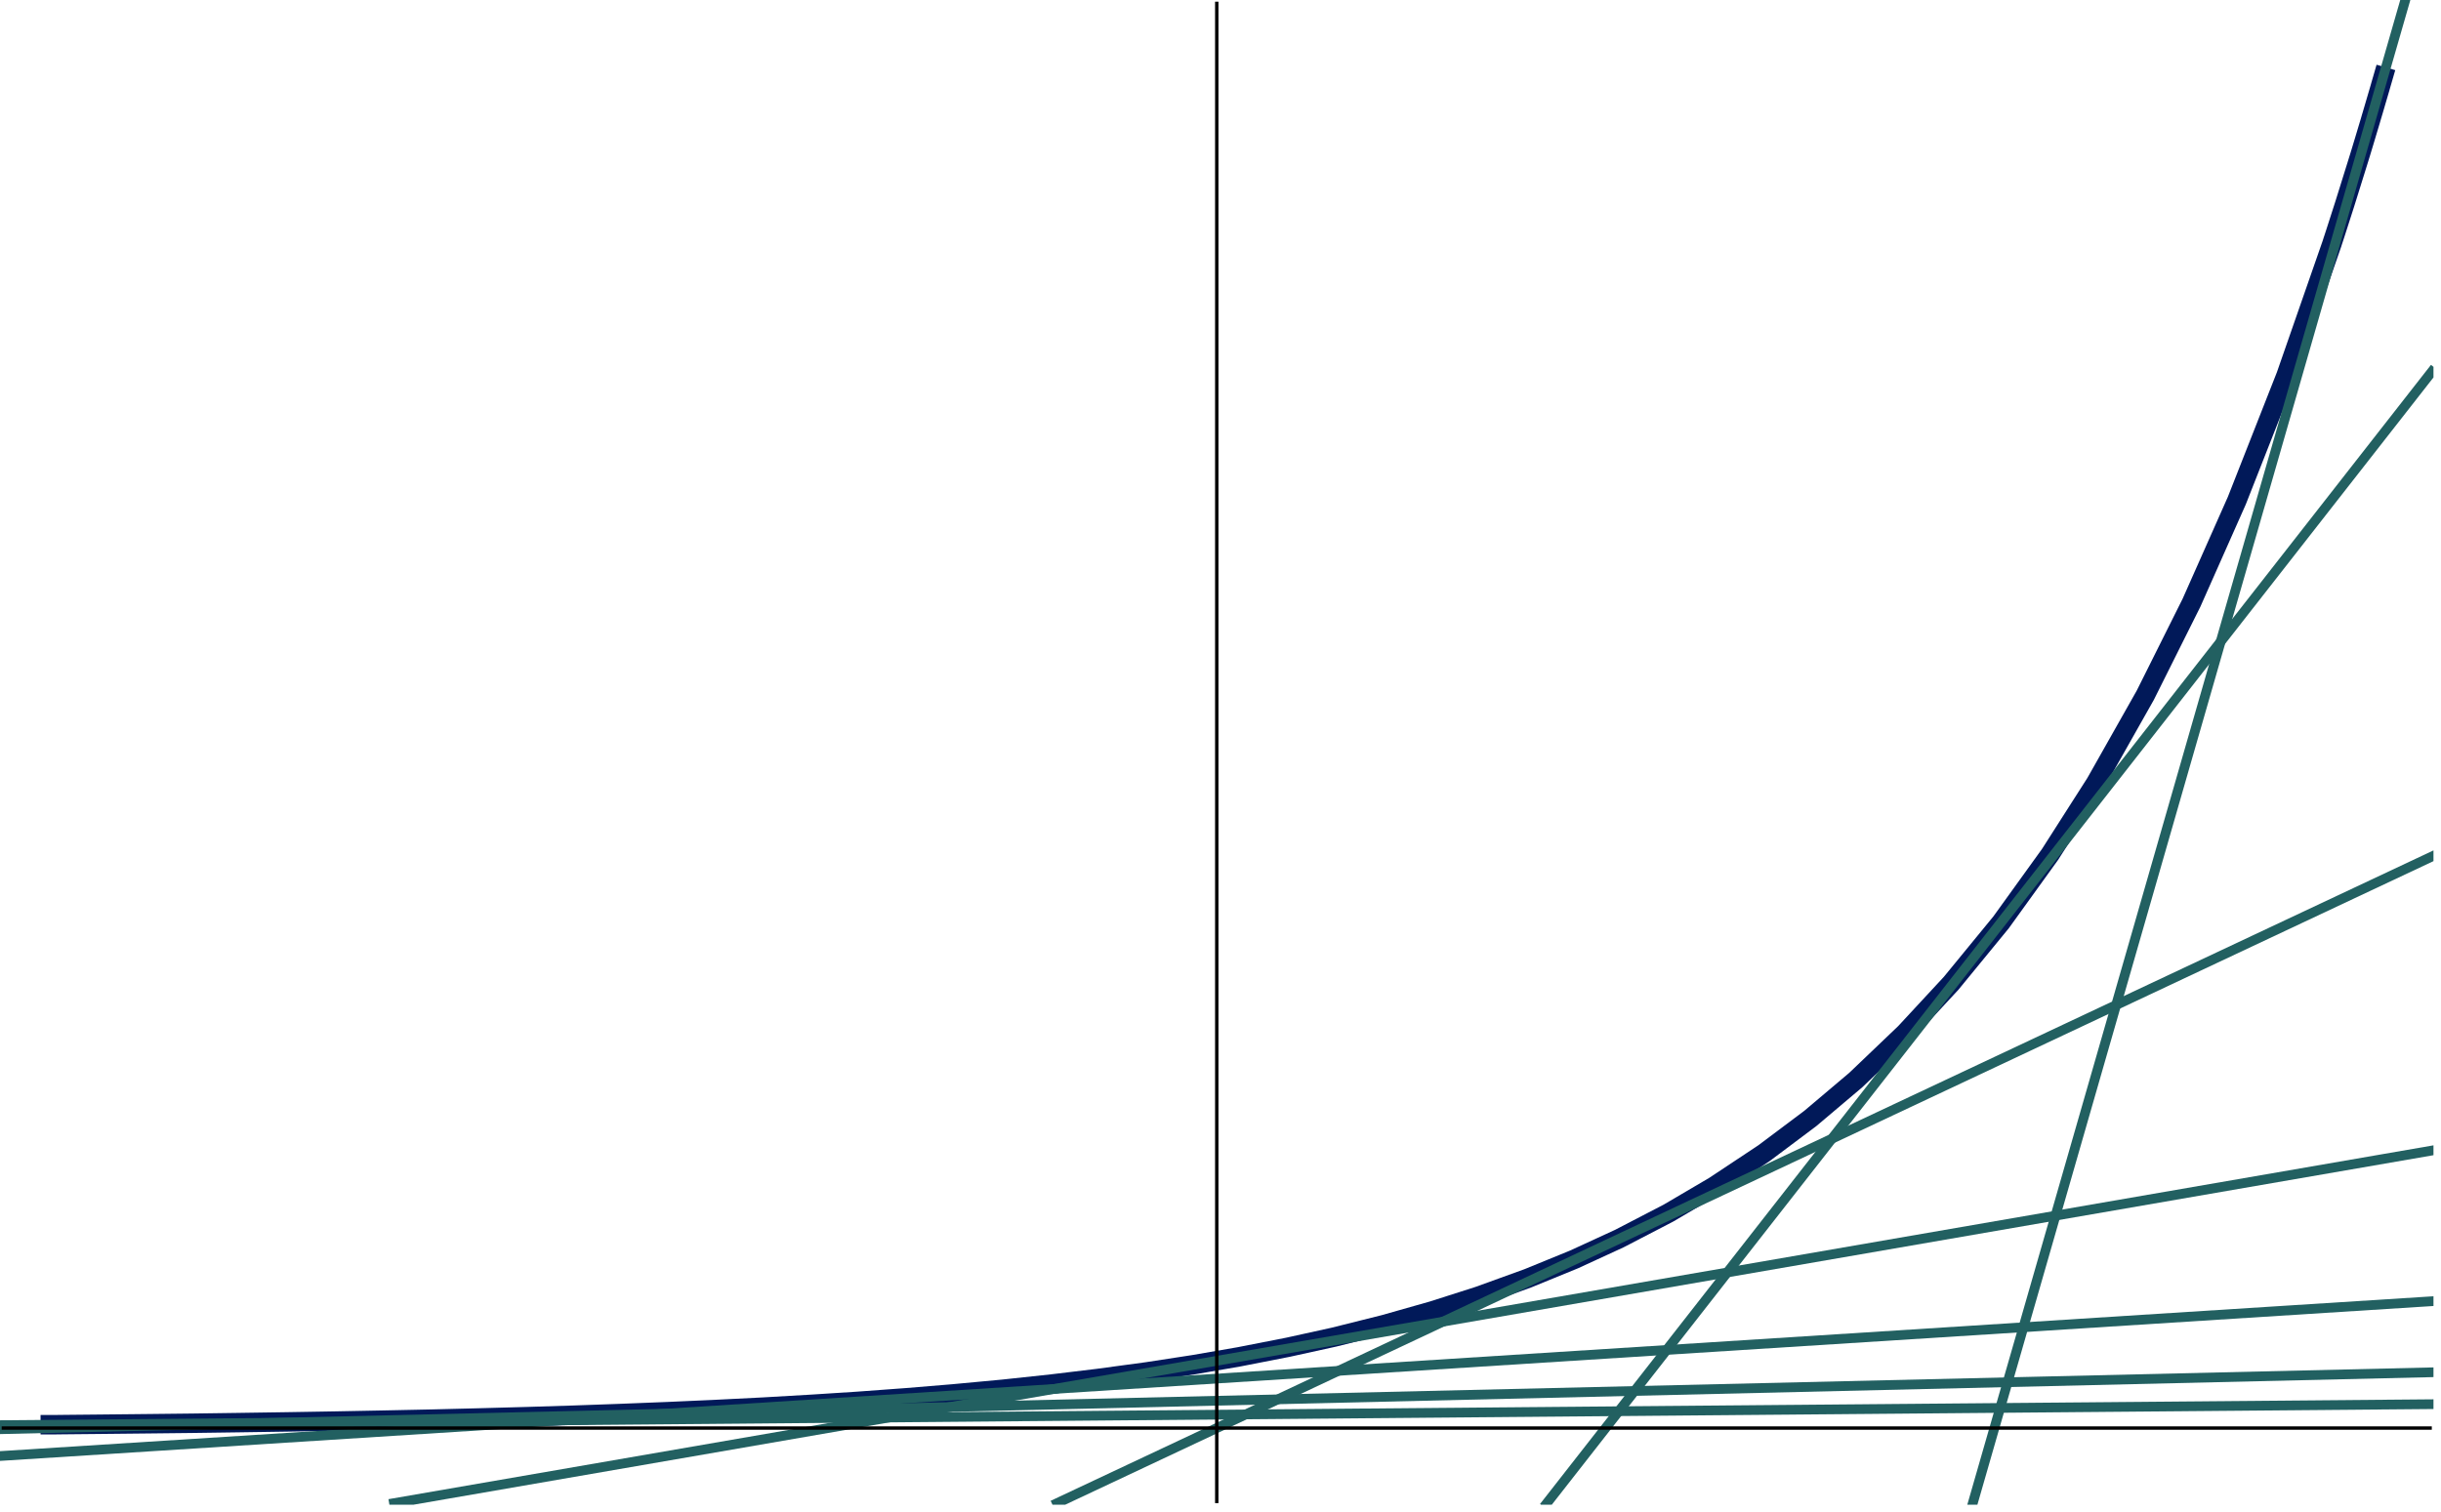
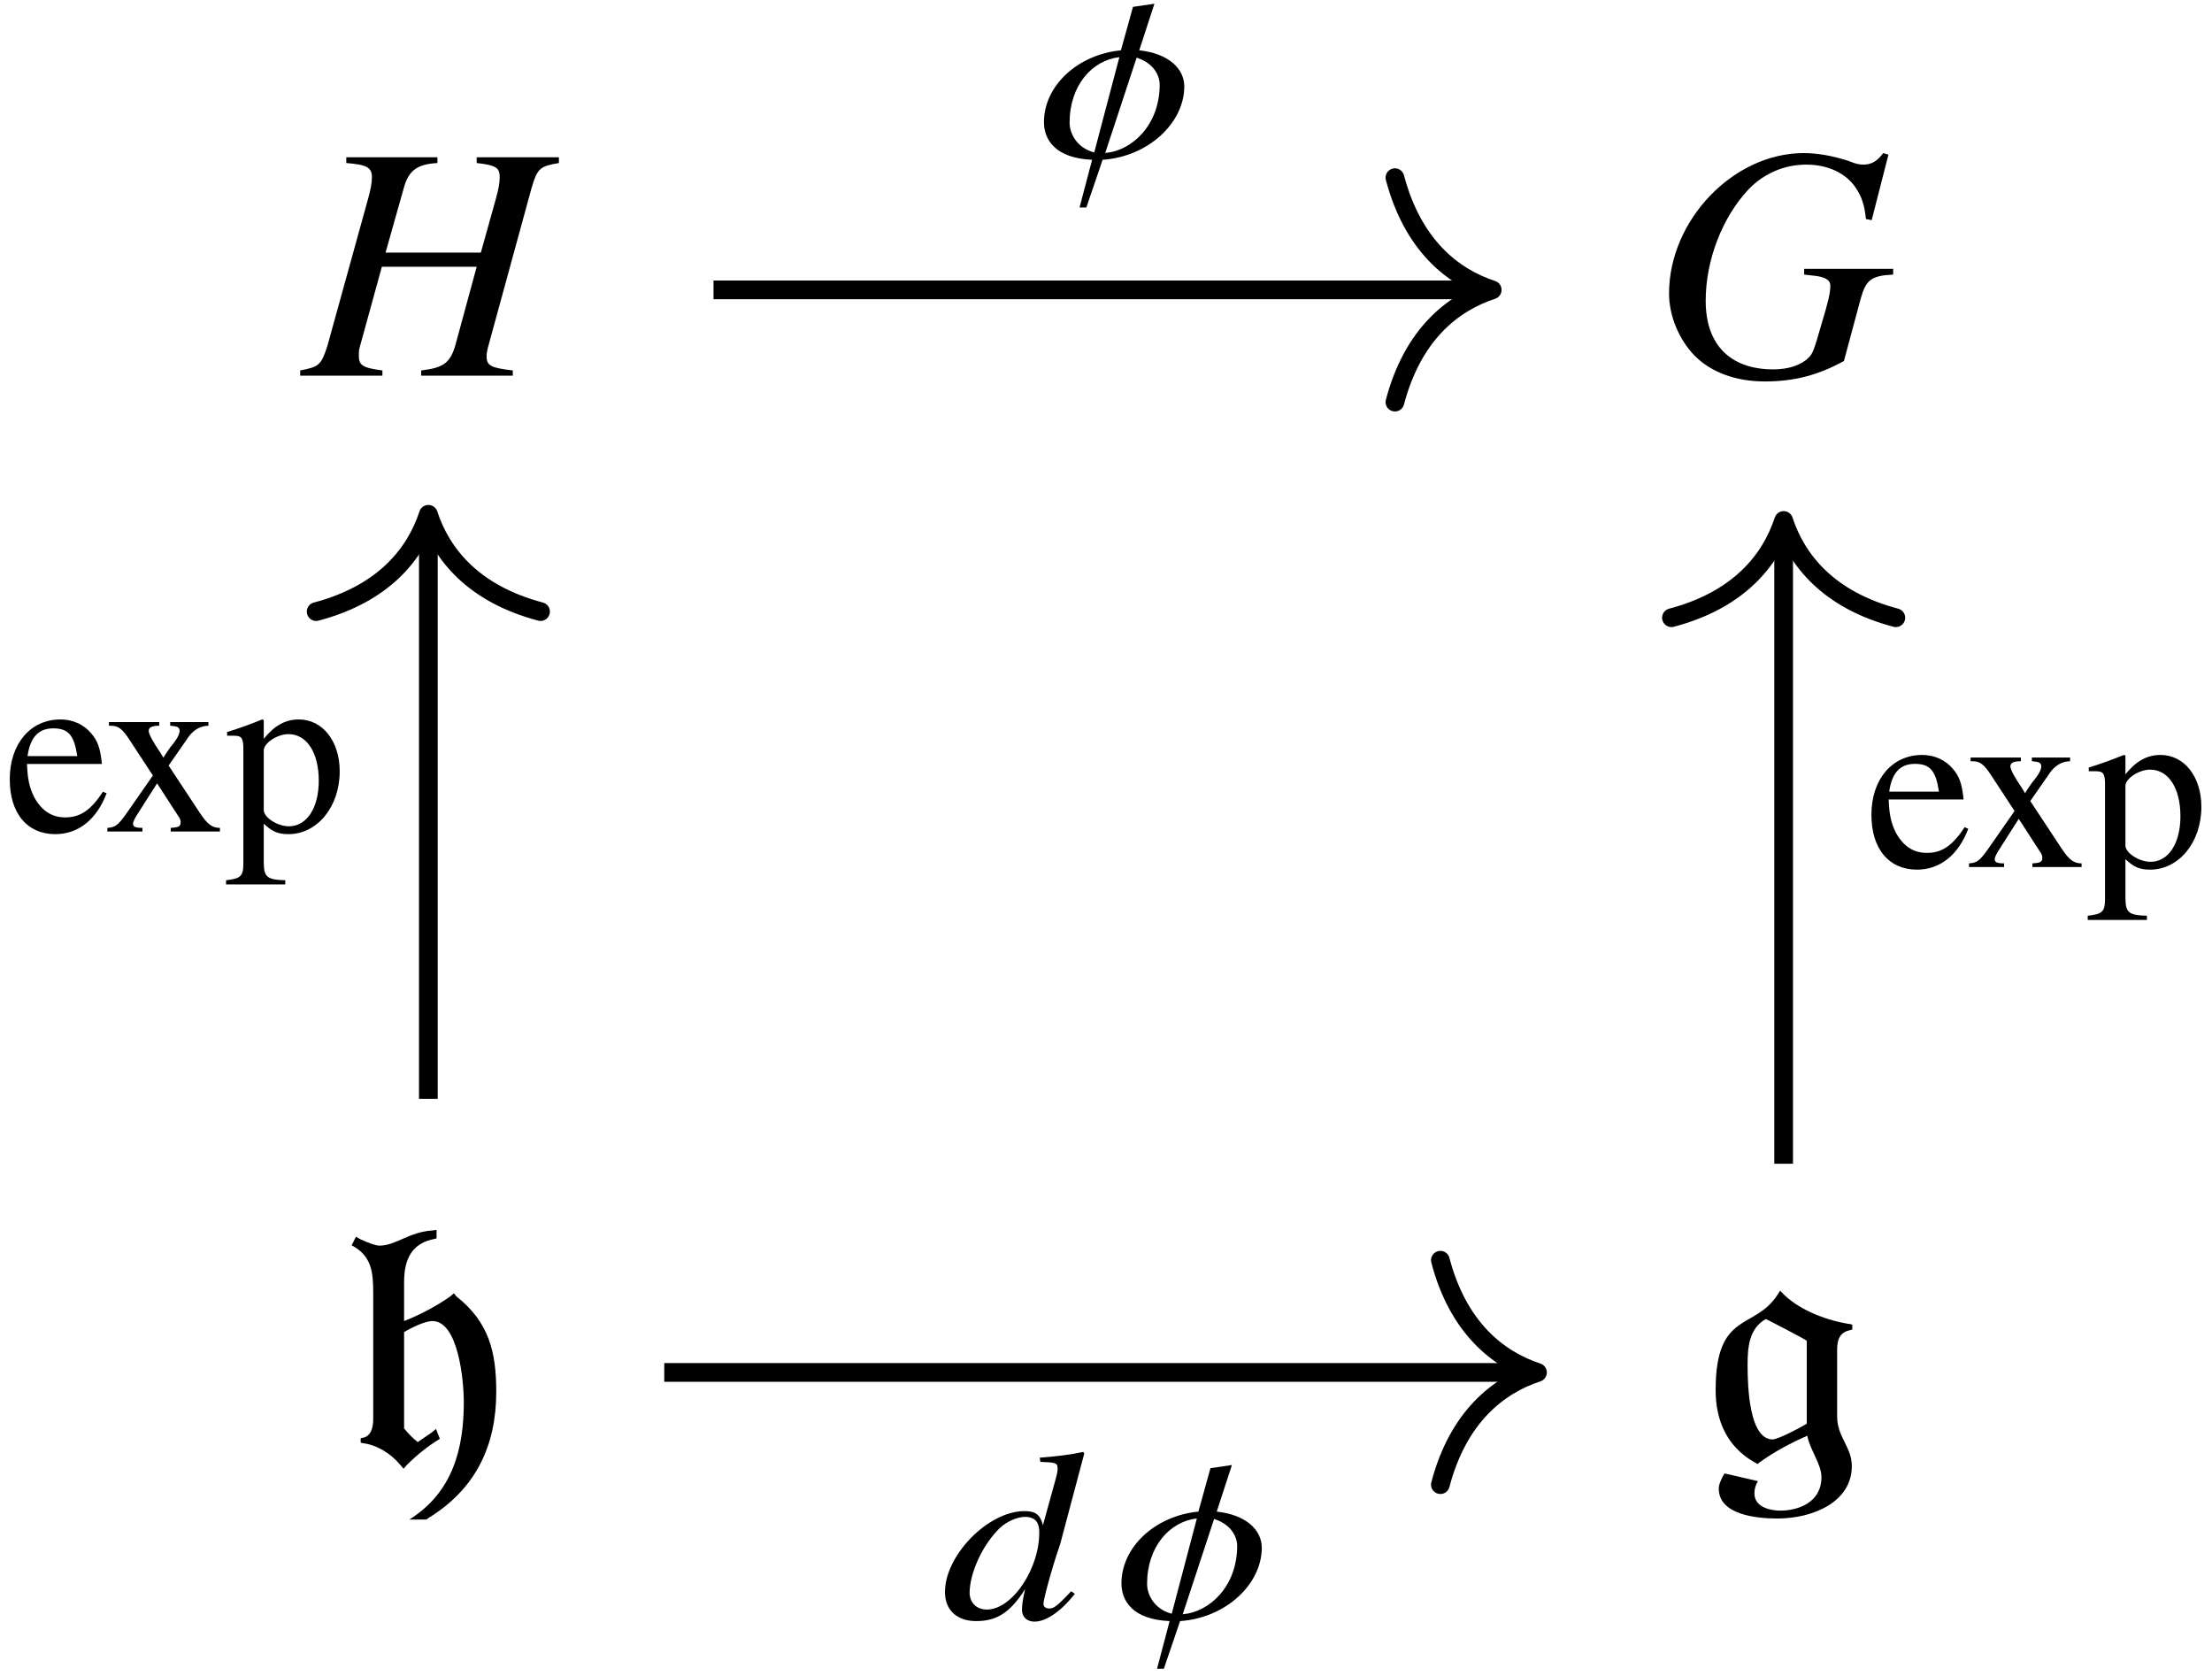
- <svg xmlns="http://www.w3.org/2000/svg" width="260pt" height="161pt" viewBox="0 0 260 161">
+ <svg xmlns="http://www.w3.org/2000/svg" xmlns:xlink="http://www.w3.org/1999/xlink" width="66pt" height="50pt" viewBox="0 0 66 50">
  <defs>
-     <clipPath id="clip-0">
-       <path clip-rule="nonzero" d="M 0 149 L 259.199 149 L 259.199 153 L 0 153 Z M 0 149 " />
-     </clipPath>
-     <clipPath id="clip-1">
-       <path clip-rule="nonzero" d="M 0 145 L 259.199 145 L 259.199 153 L 0 153 Z M 0 145 " />
-     </clipPath>
-     <clipPath id="clip-2">
-       <path clip-rule="nonzero" d="M 0 138 L 259.199 138 L 259.199 156 L 0 156 Z M 0 138 " />
-     </clipPath>
-     <clipPath id="clip-3">
-       <path clip-rule="nonzero" d="M 41 121 L 259.199 121 L 259.199 160.32 L 41 160.32 Z M 41 121 " />
-     </clipPath>
-     <clipPath id="clip-4">
-       <path clip-rule="nonzero" d="M 111 90 L 259.199 90 L 259.199 160.32 L 111 160.32 Z M 111 90 " />
-     </clipPath>
-     <clipPath id="clip-5">
-       <path clip-rule="nonzero" d="M 164 38 L 259.199 38 L 259.199 160.32 L 164 160.32 Z M 164 38 " />
-     </clipPath>
-     <clipPath id="clip-6">
-       <path clip-rule="nonzero" d="M 209 0 L 257 0 L 257 160.32 L 209 160.32 Z M 209 0 " />
-     </clipPath>
-     <clipPath id="clip-7">
-       <path clip-rule="nonzero" d="M 0 151 L 259.199 151 L 259.199 153 L 0 153 Z M 0 151 " />
-     </clipPath>
-     <clipPath id="clip-8">
-       <path clip-rule="nonzero" d="M 129 0 L 130 0 L 130 160.559 L 129 160.559 Z M 129 0 " />
-     </clipPath>
+     <g>
+       <g id="glyph-0-0">
+         <path d="M 6.266 0 L 6.266 -0.156 C 5.609 -0.234 5.484 -0.297 5.484 -0.578 C 5.484 -0.656 5.5 -0.734 5.516 -0.812 L 6.828 -5.609 C 7 -6.188 7.078 -6.25 7.641 -6.344 L 7.641 -6.516 L 5.188 -6.516 L 5.188 -6.344 C 5.766 -6.281 5.875 -6.203 5.875 -5.922 C 5.875 -5.766 5.844 -5.578 5.766 -5.297 L 5.312 -3.672 L 2.469 -3.672 L 3.016 -5.609 C 3.156 -6.125 3.422 -6.312 4.016 -6.344 L 4.016 -6.516 L 1.297 -6.516 L 1.297 -6.344 C 1.922 -6.297 2.062 -6.203 2.062 -5.922 C 2.062 -5.766 2.031 -5.578 1.953 -5.297 L 0.734 -0.891 C 0.547 -0.312 0.484 -0.266 -0.078 -0.156 L -0.078 0 L 2.375 0 L 2.375 -0.156 C 1.781 -0.234 1.672 -0.312 1.672 -0.594 C 1.672 -0.672 1.672 -0.75 1.688 -0.812 L 2.359 -3.25 L 5.188 -3.25 L 4.547 -0.891 C 4.391 -0.375 4.188 -0.234 3.531 -0.156 L 3.531 0 Z M 6.266 0 " />
+       </g>
+       <g id="glyph-0-1">
+         <path d="M 7.203 -3.016 L 7.203 -3.188 L 4.547 -3.188 L 4.547 -3.016 L 4.828 -2.984 C 5.156 -2.953 5.328 -2.859 5.328 -2.688 C 5.328 -2.469 5.266 -2.203 5.062 -1.531 C 4.844 -0.766 4.797 -0.641 4.672 -0.531 C 4.453 -0.312 4.078 -0.188 3.625 -0.188 C 2.344 -0.188 1.609 -0.922 1.609 -2.234 C 1.609 -3.453 2.109 -4.734 2.891 -5.562 C 3.344 -6.031 3.953 -6.297 4.609 -6.297 C 5.25 -6.297 5.797 -6.047 6.094 -5.594 C 6.266 -5.328 6.344 -5.109 6.391 -4.672 L 6.562 -4.641 L 7.062 -6.594 L 6.906 -6.641 C 6.734 -6.406 6.562 -6.297 6.312 -6.297 C 6.203 -6.297 6.094 -6.312 5.875 -6.406 C 5.391 -6.562 4.938 -6.641 4.531 -6.641 C 2.438 -6.641 0.516 -4.641 0.516 -2.453 C 0.516 -1.781 0.812 -1.078 1.281 -0.594 C 1.781 -0.094 2.516 0.172 3.375 0.172 C 4.25 0.172 4.969 -0.016 5.734 -0.438 L 6.234 -2.297 C 6.391 -2.859 6.547 -2.984 7.203 -3.016 Z M 7.203 -3.016 " />
+       </g>
+       <g id="glyph-1-0">
+         <path d="M 4.562 -1.984 C 4.562 -3.172 4.344 -4.062 3.375 -4.828 L 3.297 -4.922 L 3.188 -4.828 C 2.812 -4.562 2.297 -4.281 1.812 -4.094 L 1.812 -5.25 C 1.812 -5.953 2.047 -6.422 2.734 -6.547 L 2.781 -6.562 L 2.781 -6.812 L 2.656 -6.797 C 1.953 -6.75 1.562 -6.344 1.078 -6.344 C 0.953 -6.344 0.719 -6.438 0.516 -6.531 L 0.375 -6.609 L 0.25 -6.359 L 0.25 -6.344 L 0.266 -6.344 C 0.844 -6.031 0.891 -5.547 0.891 -4.938 L 0.891 -1.172 C 0.891 -0.891 0.812 -0.641 0.562 -0.609 L 0.516 -0.594 L 0.516 -0.469 L 0.562 -0.453 C 0.984 -0.406 1.406 -0.156 1.703 0.203 L 1.797 0.312 L 1.891 0.203 C 2.188 -0.094 2.516 -0.359 2.875 -0.578 C 2.875 -0.578 2.875 -0.594 2.875 -0.594 L 2.812 -0.75 L 2.766 -0.875 L 2.609 -0.75 L 2.219 -0.484 C 2.078 -0.594 1.938 -0.734 1.812 -0.891 L 1.812 -3.766 C 2.078 -3.922 2.453 -4.094 2.656 -4.094 C 3.422 -4.094 3.594 -2.344 3.594 -1.672 C 3.594 -0.266 3.25 1 2.016 1.797 L 1.969 1.828 L 2.484 1.828 L 2.516 1.797 C 3.953 0.922 4.562 -0.375 4.562 -1.984 Z M 4.562 -1.984 " />
+       </g>
+       <g id="glyph-1-1">
+         <path d="M 4.562 -3.828 L 4.609 -3.844 L 4.609 -3.984 L 4.562 -4 C 3.906 -4.094 3.078 -4.391 2.578 -4.875 L 2.453 -5 L 2.375 -4.875 C 1.688 -3.812 0.531 -4.406 0.531 -2.031 C 0.531 -1.141 0.859 -0.359 1.672 0.109 C 1.672 0.109 1.781 0.172 1.781 0.172 C 1.781 0.172 1.859 0.109 1.859 0.109 C 2.297 -0.203 2.766 -0.453 3.266 -0.672 C 3.344 -0.25 3.688 0.172 3.688 0.562 C 3.688 1.328 2.984 1.562 2.453 1.562 C 2.219 1.562 1.688 1.484 1.688 1.047 C 1.688 0.922 1.719 0.812 1.781 0.703 L 1.797 0.688 L 1.75 0.672 L 0.938 0.484 L 0.797 0.453 L 0.766 0.5 C 0.703 0.625 0.625 0.766 0.625 0.906 C 0.625 1.688 1.75 1.797 2.375 1.797 C 3.422 1.797 4.594 1.312 4.594 0.234 C 4.594 -0.344 4.156 -0.625 4.156 -1.25 L 4.156 -3.234 C 4.156 -3.594 4.266 -3.766 4.562 -3.828 Z M 3.25 -1.031 C 3.016 -0.891 2.422 -0.578 2.234 -0.562 C 1.531 -0.562 1.484 -2.141 1.484 -2.781 C 1.484 -3.328 1.531 -3.875 2.031 -4.156 C 2.031 -4.156 3.312 -3.5 3.25 -3.5 Z M 3.25 -1.031 " />
+       </g>
+       <g id="glyph-2-0">
+         <path d="M 4.375 -2.109 C 4.375 -2.641 3.906 -3.094 3.031 -3.188 L 3.484 -4.578 L 2.844 -4.484 L 2.484 -3.188 C 1.188 -3.062 0.188 -2.125 0.188 -1.047 C 0.188 -0.516 0.531 0.031 1.625 0.078 L 1.25 1.5 L 1.453 1.5 L 1.938 0.078 C 3.312 -0.016 4.375 -1.031 4.375 -2.109 Z M 3.641 -2.172 C 3.641 -0.938 2.797 -0.188 2.016 -0.125 L 2.953 -2.969 C 3.531 -2.781 3.641 -2.359 3.641 -2.172 Z M 2.438 -2.984 L 1.688 -0.141 C 1.156 -0.281 0.953 -0.719 0.953 -1.031 C 0.953 -2.141 1.625 -2.891 2.438 -2.984 Z M 2.438 -2.984 " />
+       </g>
+       <g id="glyph-2-1">
+         <path d="M 3.969 -0.734 L 3.859 -0.812 C 3.422 -0.344 3.328 -0.297 3.203 -0.297 C 3.109 -0.297 3.031 -0.344 3.031 -0.438 C 3.031 -0.547 3.25 -1.406 3.531 -2.219 L 4.25 -4.922 L 4.219 -4.969 C 3.781 -4.875 3.469 -4.844 2.922 -4.797 L 2.938 -4.672 C 3.391 -4.656 3.453 -4.641 3.453 -4.484 C 3.453 -4.375 3.453 -4.359 3.344 -3.969 L 3.016 -2.781 C 2.938 -3.094 2.797 -3.203 2.469 -3.203 C 1.359 -3.203 0.062 -1.844 0.094 -0.75 C 0.109 -0.234 0.469 0.078 1.016 0.078 C 1.578 0.078 2 -0.109 2.484 -0.875 C 2.406 -0.516 2.391 -0.406 2.391 -0.234 C 2.406 -0.031 2.547 0.094 2.766 0.094 C 3.109 0.094 3.547 -0.203 3.969 -0.734 Z M 2.906 -2.625 C 2.938 -1.516 2.109 -0.266 1.344 -0.266 C 1.047 -0.266 0.844 -0.453 0.828 -0.75 C 0.828 -1.344 1.203 -2.188 1.734 -2.703 C 1.953 -2.906 2.266 -3.031 2.484 -3.031 L 2.516 -3.031 C 2.766 -3.016 2.891 -2.891 2.906 -2.625 Z M 2.906 -2.625 " />
+       </g>
+       <g id="glyph-3-0">
+         <path d="M 3.078 -1.141 L 2.969 -1.188 C 2.609 -0.641 2.297 -0.422 1.844 -0.422 C 1.438 -0.422 1.141 -0.625 0.922 -1.016 C 0.781 -1.297 0.719 -1.547 0.703 -2.016 L 2.938 -2.016 C 2.891 -2.484 2.812 -2.703 2.625 -2.922 C 2.406 -3.188 2.078 -3.344 1.703 -3.344 C 0.797 -3.344 0.188 -2.609 0.188 -1.562 C 0.188 -0.547 0.703 0.078 1.547 0.078 C 2.234 0.078 2.781 -0.359 3.078 -1.141 Z M 2.203 -2.25 L 0.719 -2.25 C 0.797 -2.812 1.047 -3.078 1.484 -3.078 C 1.938 -3.078 2.109 -2.875 2.203 -2.25 Z M 2.203 -2.25 " />
+       </g>
+       <g id="glyph-3-1">
+         <path d="M 3.484 0 L 3.484 -0.109 C 3.25 -0.109 3.109 -0.219 2.891 -0.547 L 1.953 -1.969 L 2.562 -2.844 C 2.703 -3.031 2.906 -3.156 3.141 -3.156 L 3.141 -3.266 L 2 -3.266 L 2 -3.156 C 2.219 -3.141 2.281 -3.109 2.281 -3 C 2.281 -2.906 2.203 -2.75 2.016 -2.531 C 1.984 -2.484 1.891 -2.359 1.797 -2.203 L 1.703 -2.359 C 1.5 -2.656 1.359 -2.906 1.359 -3 C 1.359 -3.109 1.453 -3.156 1.672 -3.156 L 1.672 -3.266 L 0.172 -3.266 L 0.172 -3.156 L 0.234 -3.156 C 0.453 -3.156 0.578 -3.062 0.797 -2.719 L 1.484 -1.672 L 0.656 -0.484 C 0.438 -0.188 0.359 -0.125 0.125 -0.109 L 0.125 0 L 1.172 0 L 1.172 -0.109 C 0.969 -0.109 0.891 -0.141 0.891 -0.234 C 0.891 -0.281 0.938 -0.391 1.031 -0.531 L 1.609 -1.438 L 2.266 -0.422 C 2.297 -0.375 2.312 -0.328 2.312 -0.281 C 2.312 -0.156 2.266 -0.125 2.016 -0.109 L 2.016 0 Z M 3.484 0 " />
+       </g>
+       <g id="glyph-3-2">
+         <path d="M 3.422 -1.797 C 3.422 -2.703 2.906 -3.344 2.203 -3.344 C 1.797 -3.344 1.469 -3.156 1.156 -2.766 L 1.156 -3.328 L 1.109 -3.344 C 0.719 -3.188 0.469 -3.094 0.062 -2.969 L 0.062 -2.859 C 0.125 -2.859 0.188 -2.859 0.25 -2.859 C 0.5 -2.859 0.547 -2.797 0.547 -2.453 L 0.547 0.953 C 0.547 1.328 0.469 1.406 0.031 1.453 L 0.031 1.578 L 1.797 1.578 L 1.797 1.453 C 1.25 1.438 1.156 1.359 1.156 0.906 L 1.156 -0.234 C 1.406 0 1.578 0.078 1.891 0.078 C 2.75 0.078 3.422 -0.734 3.422 -1.797 Z M 2.797 -1.516 C 2.797 -0.703 2.438 -0.156 1.906 -0.156 C 1.562 -0.156 1.156 -0.422 1.156 -0.641 L 1.156 -2.422 C 1.156 -2.641 1.562 -2.906 1.891 -2.906 C 2.438 -2.906 2.797 -2.359 2.797 -1.516 Z M 2.797 -1.516 " />
+       </g>
+     </g>
  </defs>
-   <path fill="none" stroke-width="2.071" stroke-linecap="square" stroke-linejoin="miter" stroke="rgb(0.519%, 9.824%, 34.984%)" stroke-opacity="1" stroke-miterlimit="3.25" d="M 5.355 151.797 L 5.508 151.797 L 5.66 151.793 L 5.965 151.793 L 6.574 151.785 L 7.797 151.773 L 10.234 151.75 L 15.523 151.695 L 20.461 151.641 L 25.301 151.574 L 30.551 151.496 L 35.449 151.414 L 40.762 151.312 L 45.977 151.203 L 50.84 151.082 L 56.113 150.938 L 61.035 150.785 L 65.863 150.613 L 71.098 150.406 L 75.984 150.188 L 81.281 149.922 L 86.48 149.621 L 91.328 149.309 L 96.59 148.922 L 101.496 148.516 L 106.816 148.02 L 112.039 147.461 L 116.91 146.875 L 122.195 146.16 L 127.125 145.402 L 131.961 144.566 L 137.207 143.539 L 142.102 142.461 L 147.406 141.133 L 152.613 139.656 L 157.473 138.102 L 162.742 136.195 L 167.66 134.184 L 172.48 131.965 L 177.711 129.25 L 182.59 126.383 L 187.883 122.871 L 192.824 119.164 L 197.668 115.07 L 202.922 110.051 L 207.824 104.762 L 213.141 98.273 L 218.355 91.039 L 223.223 83.418 L 228.5 74.078 L 233.426 64.215 L 238.254 53.336 L 243.496 40.008 L 248.387 25.957 L 248.469 25.695 L 248.555 25.438 L 248.727 24.914 L 249.066 23.859 L 249.75 21.73 L 251.113 17.359 L 251.285 16.805 L 251.457 16.246 L 251.797 15.121 L 252.48 12.844 L 252.562 12.559 L 252.82 11.691 L 253.16 10.531 L 253.504 9.359 L 253.586 9.066 L 253.672 8.77 L 253.758 8.477 L 253.844 8.18 " />
-   <g clip-path="url(#clip-0)">
-     <path fill="none" stroke-width="1.035" stroke-linecap="square" stroke-linejoin="miter" stroke="rgb(13.33%, 37.527%, 37.939%)" stroke-opacity="1" stroke-miterlimit="3.25" d="M 0.18 151.84 L 259.02 149.609 " />
+   <g fill="rgb(0%, 0%, 0%)" fill-opacity="1">
+     <use xlink:href="#glyph-0-0" x="9.035" y="11.208" />
  </g>
-   <g clip-path="url(#clip-1)">
-     <path fill="none" stroke-width="1.035" stroke-linecap="square" stroke-linejoin="miter" stroke="rgb(13.33%, 37.527%, 37.939%)" stroke-opacity="1" stroke-miterlimit="3.25" d="M 0.18 152.273 L 259.02 146.211 " />
+   <g fill="rgb(0%, 0%, 0%)" fill-opacity="1">
+     <use xlink:href="#glyph-0-1" x="49.284" y="11.208" />
  </g>
-   <g clip-path="url(#clip-2)">
-     <path fill="none" stroke-width="1.035" stroke-linecap="square" stroke-linejoin="miter" stroke="rgb(13.33%, 37.527%, 37.939%)" stroke-opacity="1" stroke-miterlimit="3.25" d="M 0.18 155.121 L 259.02 138.641 " />
+   <g fill="rgb(0%, 0%, 0%)" fill-opacity="1">
+     <use xlink:href="#glyph-1-0" x="10.245" y="43.506" />
  </g>
-   <g clip-path="url(#clip-3)">
-     <path fill="none" stroke-width="1.035" stroke-linecap="square" stroke-linejoin="miter" stroke="rgb(13.33%, 37.527%, 37.939%)" stroke-opacity="1" stroke-miterlimit="3.25" d="M 259.02 122.586 L 41.973 160.152 " />
+   <g fill="rgb(0%, 0%, 0%)" fill-opacity="1">
+     <use xlink:href="#glyph-1-1" x="50.659" y="43.506" />
  </g>
-   <g clip-path="url(#clip-4)">
-     <path fill="none" stroke-width="1.035" stroke-linecap="square" stroke-linejoin="miter" stroke="rgb(13.33%, 37.527%, 37.939%)" stroke-opacity="1" stroke-miterlimit="3.25" d="M 259.02 91.262 L 112.598 160.152 " />
+   <path fill="none" stroke-width="0.558" stroke-linecap="butt" stroke-linejoin="miter" stroke="rgb(0%, 0%, 0%)" stroke-opacity="1" stroke-miterlimit="10" d="M -11.666 16.273 L 11.287 16.273 " transform="matrix(1, 0, 0, -1, 32.955, 24.921)" />
+   <path fill="none" stroke-width="0.558" stroke-linecap="round" stroke-linejoin="round" stroke="rgb(0%, 0%, 0%)" stroke-opacity="1" stroke-miterlimit="10" d="M -2.901 3.347 C -2.369 1.339 -1.19 0.39 0.002 -0.001 C -1.19 -0.392 -2.369 -1.337 -2.901 -3.349 " transform="matrix(1, 0, 0, -1, 44.52174, 8.64732)" />
+   <g fill="rgb(0%, 0%, 0%)" fill-opacity="1">
+     <use xlink:href="#glyph-2-0" x="30.961" y="4.689" />
  </g>
-   <g clip-path="url(#clip-5)">
-     <path fill="none" stroke-width="1.035" stroke-linecap="square" stroke-linejoin="miter" stroke="rgb(13.33%, 37.527%, 37.939%)" stroke-opacity="1" stroke-miterlimit="3.25" d="M 259.02 39.602 L 164.762 160.152 " />
+   <path fill="none" stroke-width="0.558" stroke-linecap="butt" stroke-linejoin="miter" stroke="rgb(0%, 0%, 0%)" stroke-opacity="1" stroke-miterlimit="10" d="M -20.174 -7.864 L -20.174 9.296 " transform="matrix(1, 0, 0, -1, 32.955, 24.921)" />
+   <path fill="none" stroke-width="0.558" stroke-linecap="round" stroke-linejoin="round" stroke="rgb(0%, 0%, 0%)" stroke-opacity="1" stroke-miterlimit="10" d="M -2.902 3.347 C -2.371 1.339 -1.191 0.39 0.001 -0.001 C -1.191 -0.391 -2.371 -1.341 -2.902 -3.348 " transform="matrix(0, -1, -1, 0, 12.78044, 15.3443)" />
+   <g fill="rgb(0%, 0%, 0%)" fill-opacity="1">
+     <use xlink:href="#glyph-3-0" x="0.103" y="24.808" />
  </g>
-   <g clip-path="url(#clip-6)">
-     <path fill="none" stroke-width="1.035" stroke-linecap="square" stroke-linejoin="miter" stroke="rgb(13.33%, 37.527%, 37.939%)" stroke-opacity="1" stroke-miterlimit="3.25" d="M 210.129 160.152 L 256.145 0.18 " />
+   <g fill="rgb(0%, 0%, 0%)" fill-opacity="1">
+     <use xlink:href="#glyph-3-1" x="3.078" y="24.808" />
+     <use xlink:href="#glyph-3-2" x="6.714" y="24.808" />
  </g>
-   <g clip-path="url(#clip-7)">
-     <path fill="none" stroke-width="0.36" stroke-linecap="butt" stroke-linejoin="miter" stroke="rgb(0%, 0%, 0%)" stroke-opacity="1" stroke-miterlimit="3.25" d="M 0.18 152.152 L 259.02 152.152 " />
+   <path fill="none" stroke-width="0.558" stroke-linecap="butt" stroke-linejoin="miter" stroke="rgb(0%, 0%, 0%)" stroke-opacity="1" stroke-miterlimit="10" d="M -13.135 -16.024 L 12.643 -16.024 " transform="matrix(1, 0, 0, -1, 32.955, 24.921)" />
+   <path fill="none" stroke-width="0.558" stroke-linecap="round" stroke-linejoin="round" stroke="rgb(0%, 0%, 0%)" stroke-opacity="1" stroke-miterlimit="10" d="M -2.9 3.348 C -2.373 1.34 -1.189 0.391 -0.002 0 C -1.189 -0.39 -2.373 -1.34 -2.9 -3.347 " transform="matrix(1, 0, 0, -1, 45.87668, 40.94564)" />
+   <g fill="rgb(0%, 0%, 0%)" fill-opacity="1">
+     <use xlink:href="#glyph-2-1" x="28.102" y="48.285" />
+     <use xlink:href="#glyph-2-0" x="33.273" y="48.285" />
  </g>
-   <g clip-path="url(#clip-8)">
-     <path fill="none" stroke-width="0.36" stroke-linecap="butt" stroke-linejoin="miter" stroke="rgb(0%, 0%, 0%)" stroke-opacity="1" stroke-miterlimit="3.25" d="M 129.602 160.152 L 129.602 0.18 " />
+   <path fill="none" stroke-width="0.558" stroke-linecap="butt" stroke-linejoin="miter" stroke="rgb(0%, 0%, 0%)" stroke-opacity="1" stroke-miterlimit="10" d="M 20.264 -9.798 L 20.264 9.112 " transform="matrix(1, 0, 0, -1, 32.955, 24.921)" />
+   <path fill="none" stroke-width="0.558" stroke-linecap="round" stroke-linejoin="round" stroke="rgb(0%, 0%, 0%)" stroke-opacity="1" stroke-miterlimit="10" d="M -2.901 3.348 C -2.37 1.34 -1.19 0.391 0.001 0 C -1.19 -0.39 -2.37 -1.339 -2.901 -3.347 " transform="matrix(0, -1, -1, 0, 53.21922, 15.5286)" />
+   <g fill="rgb(0%, 0%, 0%)" fill-opacity="1">
+     <use xlink:href="#glyph-3-0" x="55.65" y="25.867" />
+   </g>
+   <g fill="rgb(0%, 0%, 0%)" fill-opacity="1">
+     <use xlink:href="#glyph-3-1" x="58.625" y="25.867" />
+     <use xlink:href="#glyph-3-2" x="62.261" y="25.867" />
  </g>
</svg>
